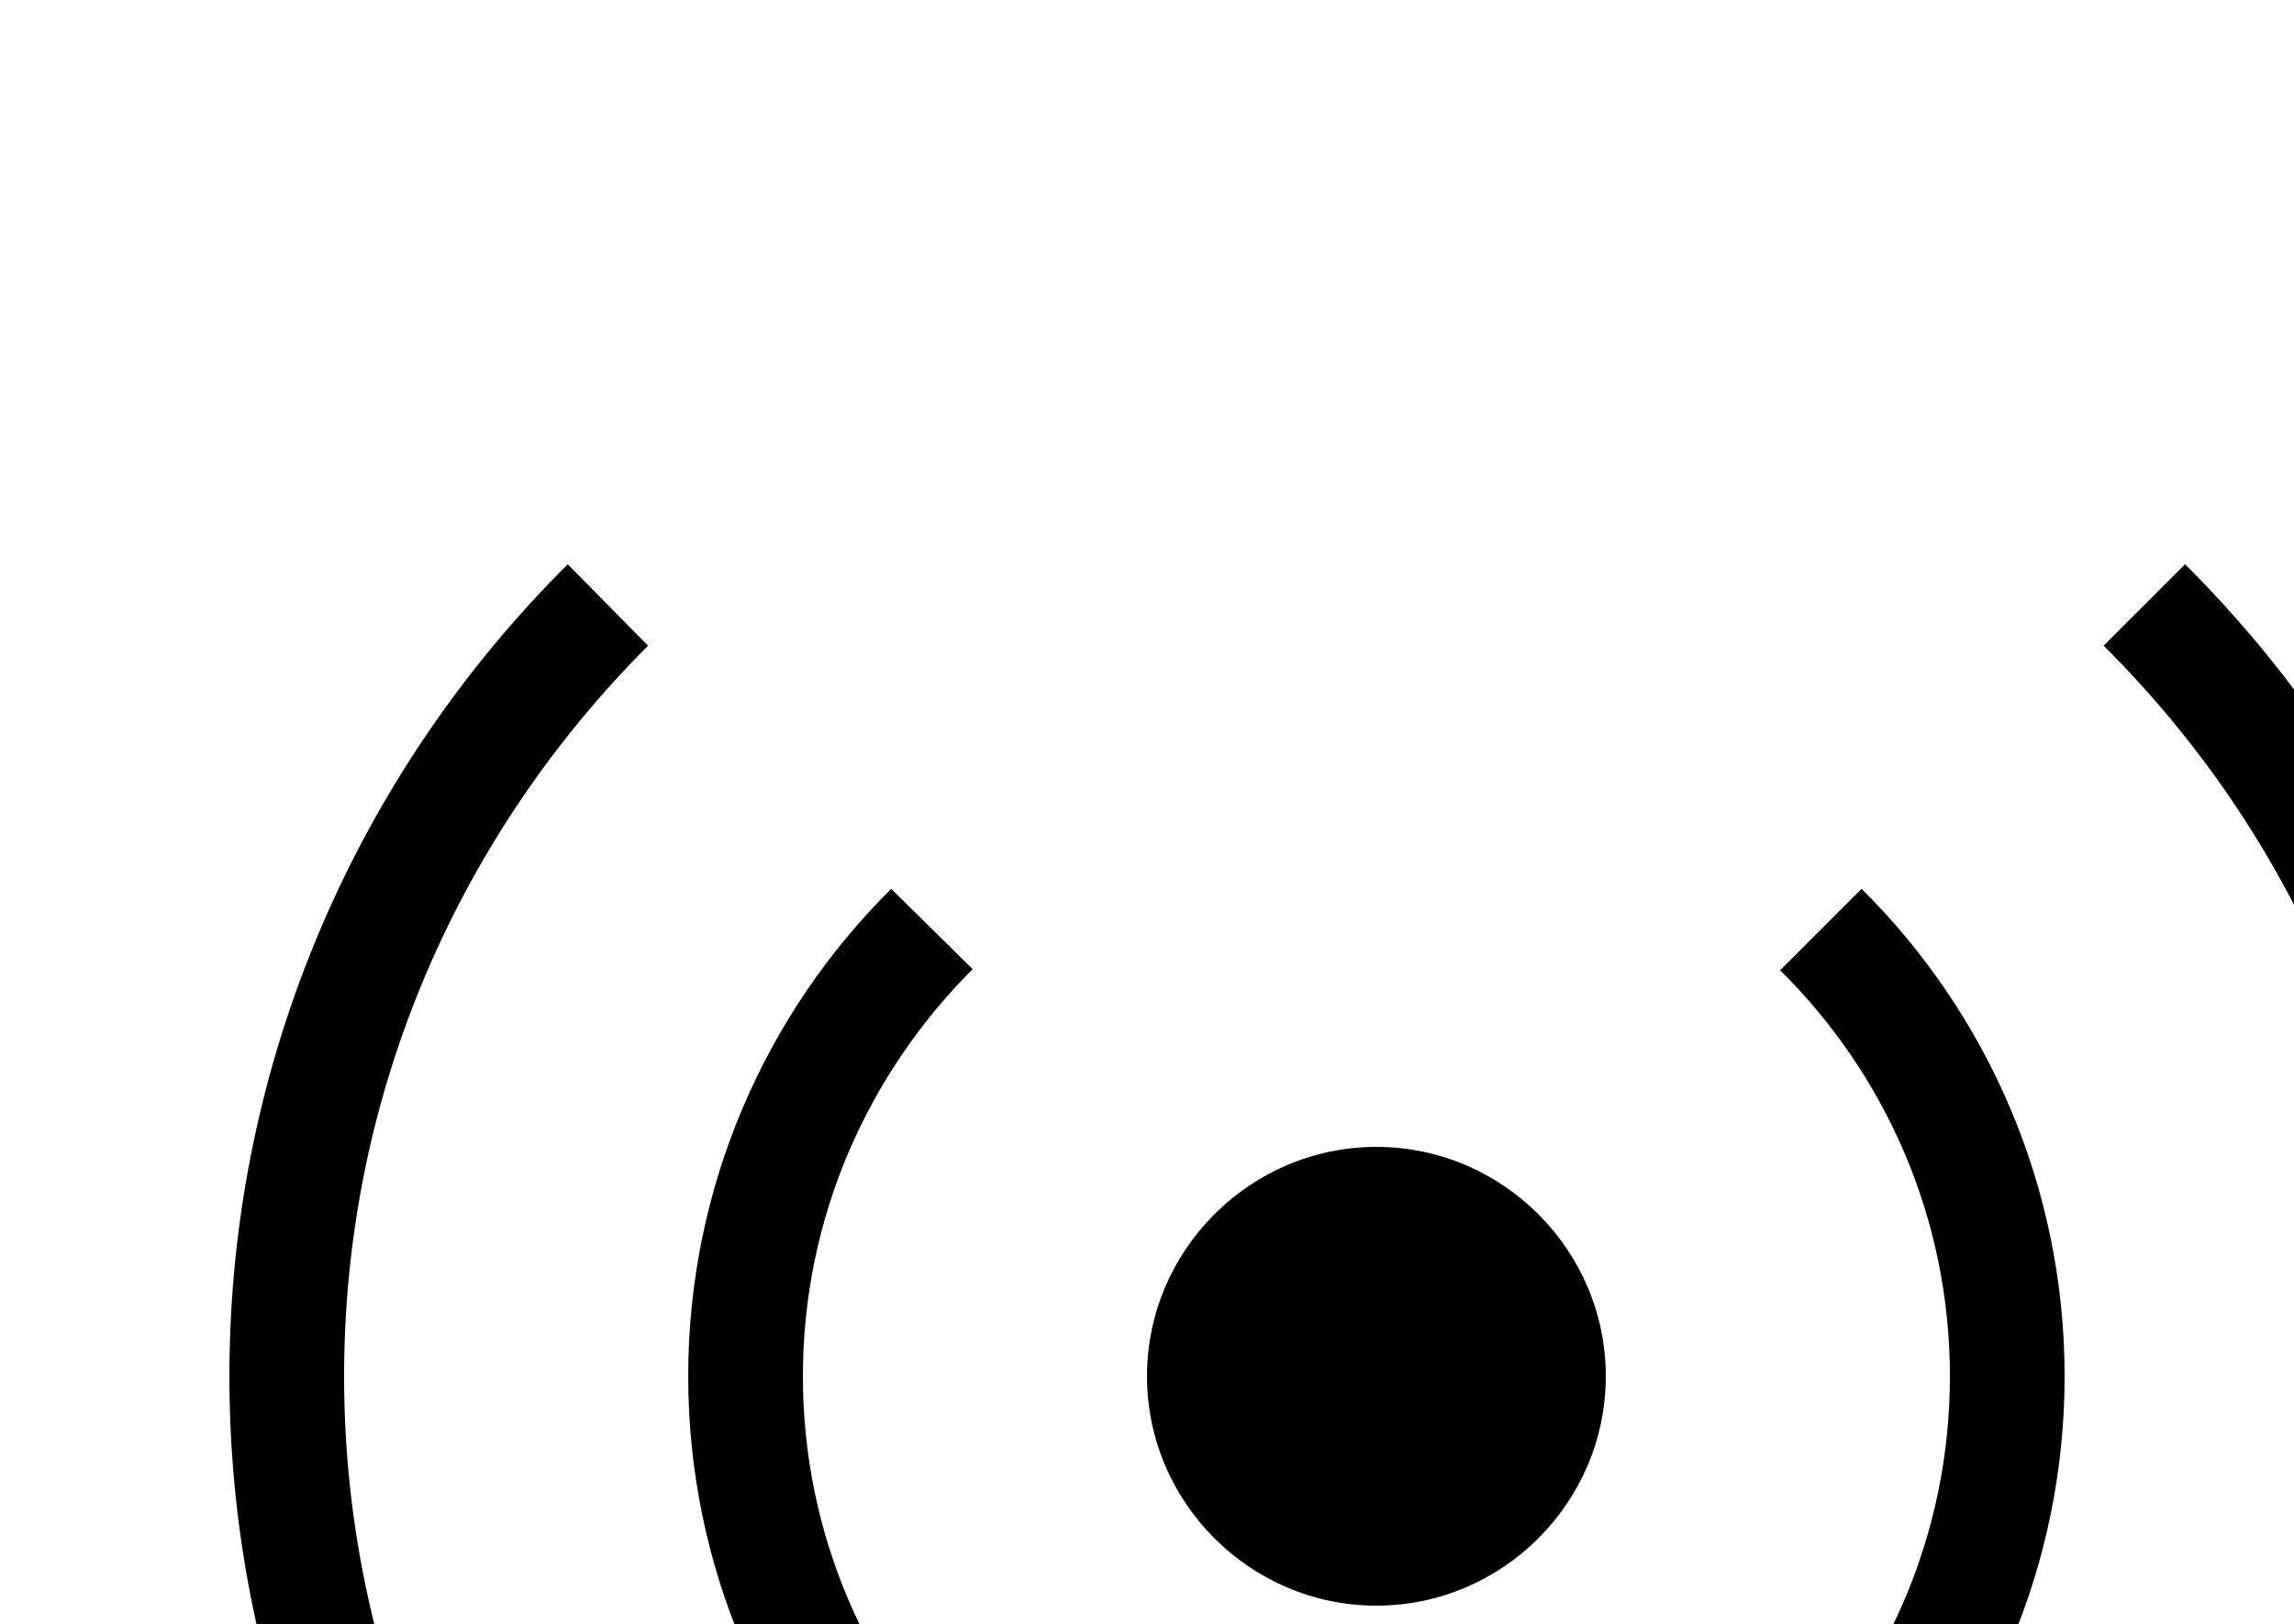
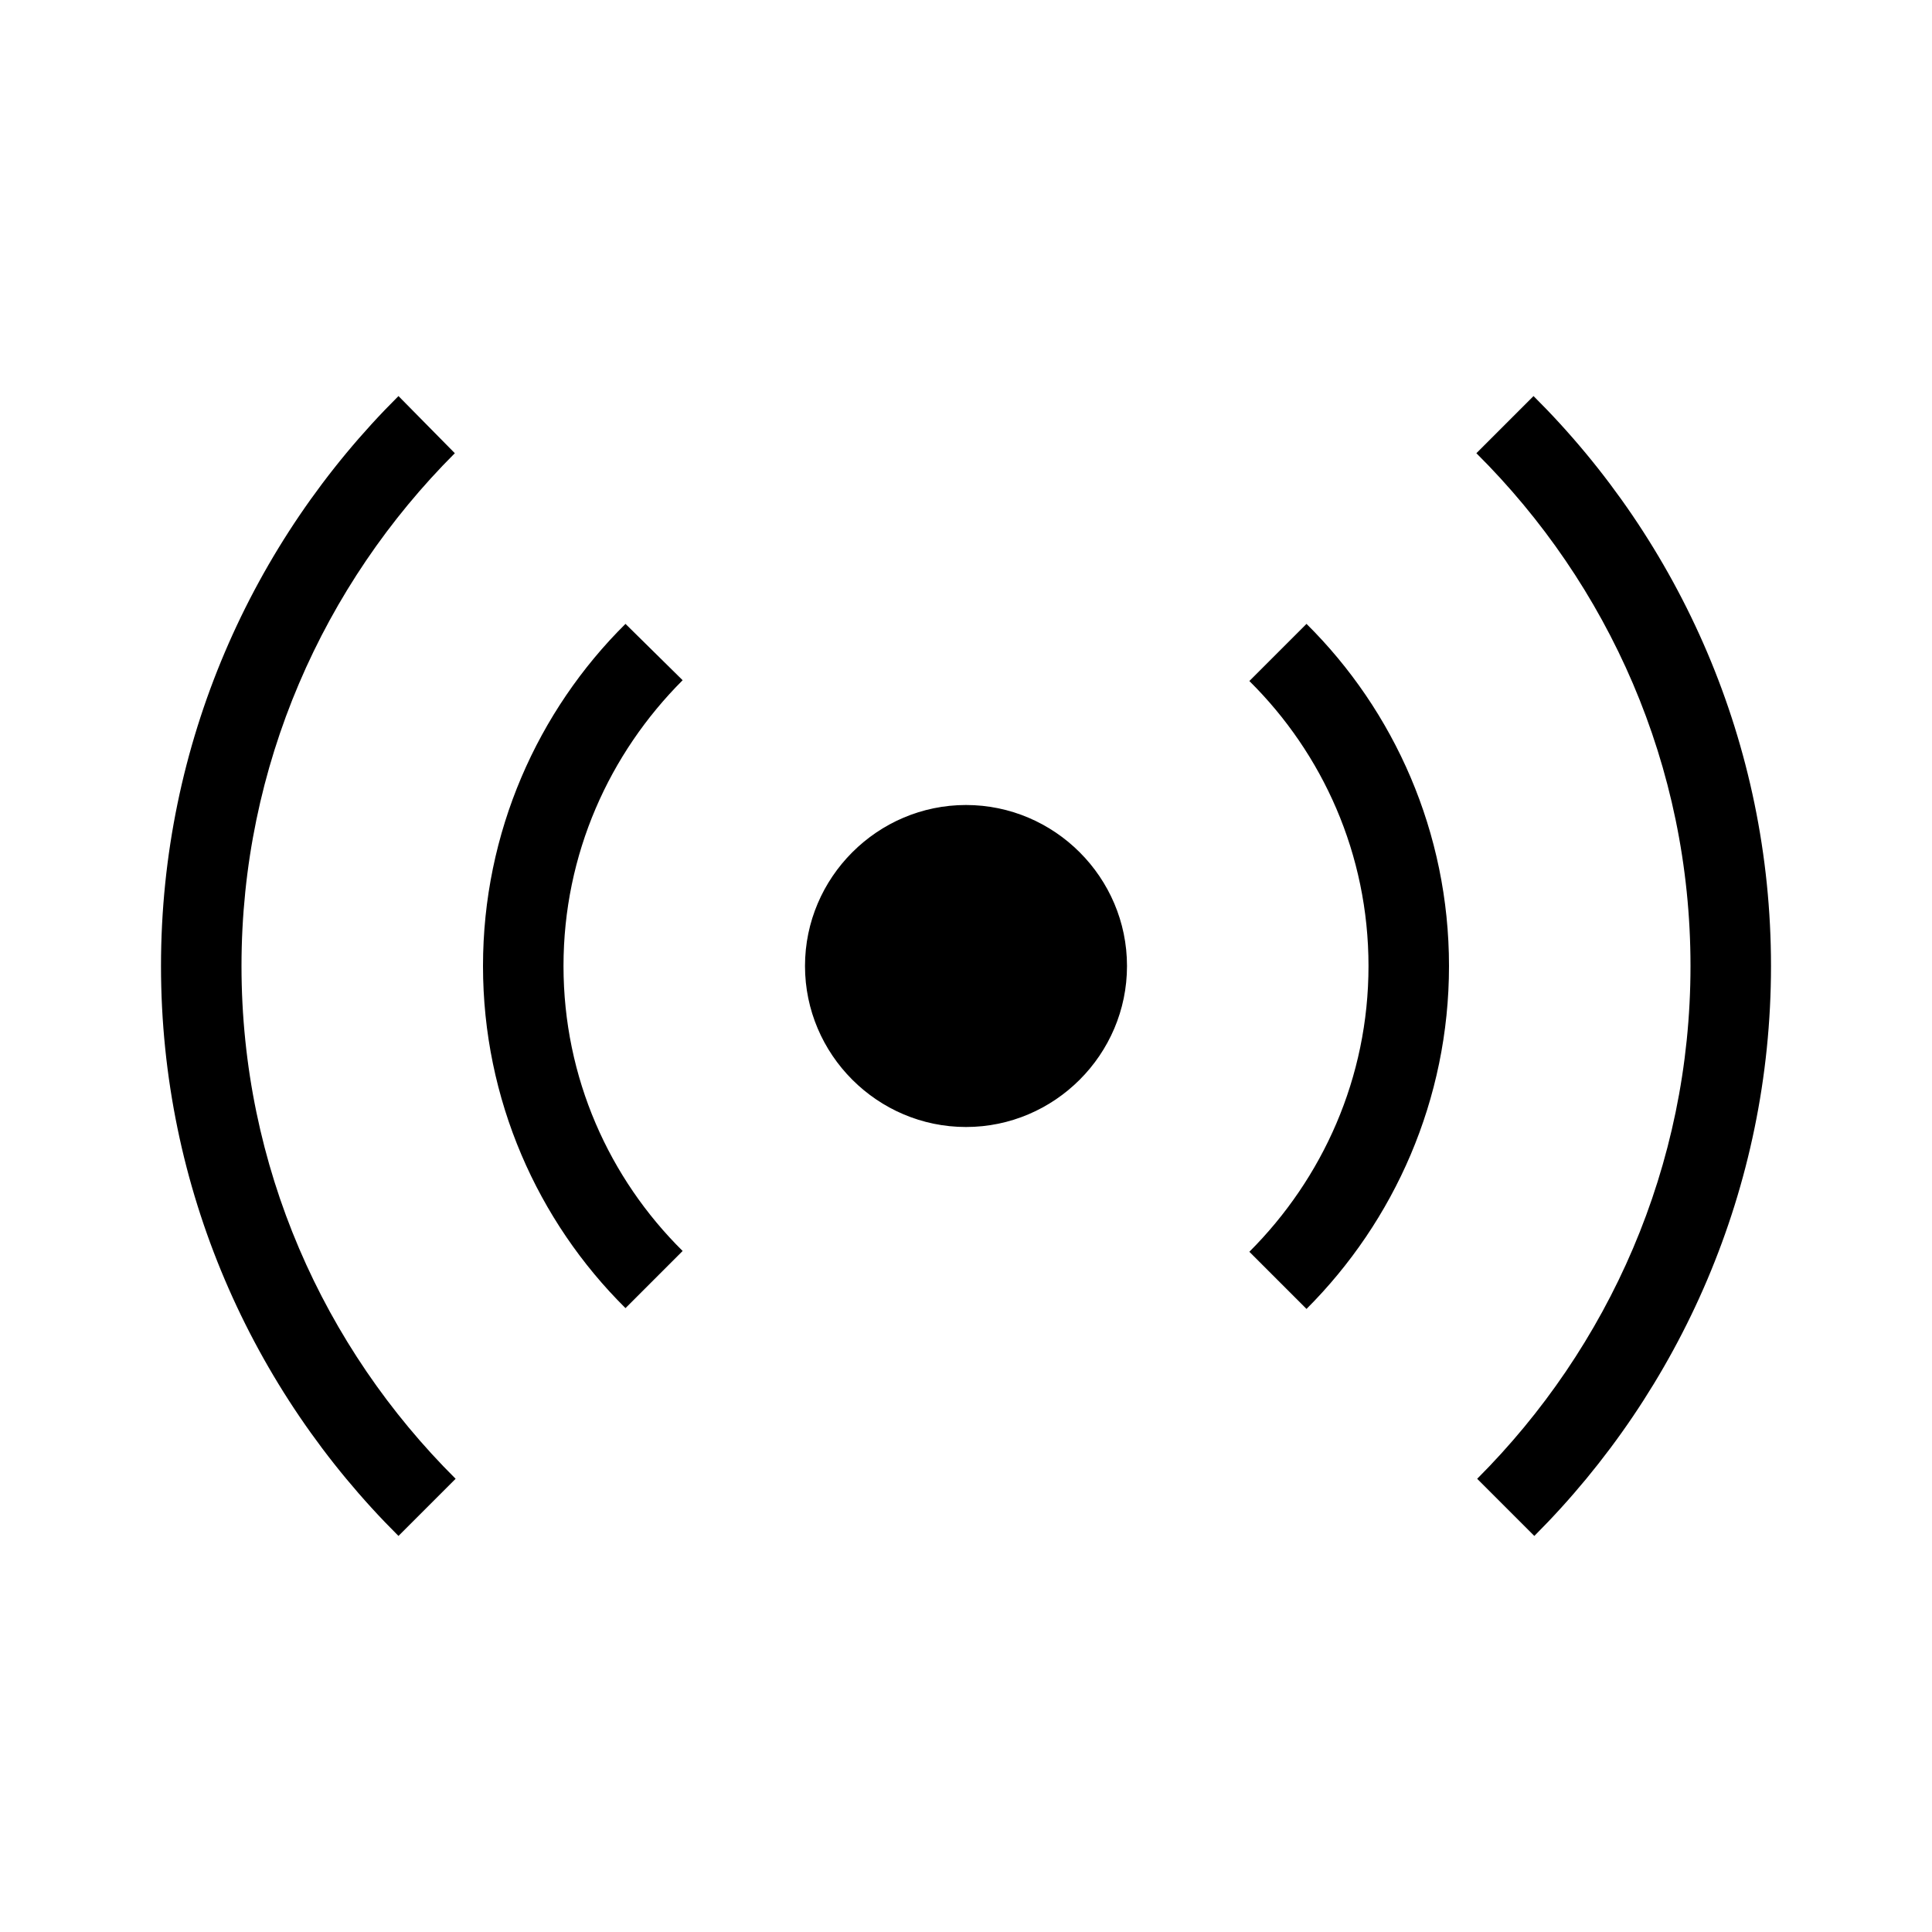
- <svg class="style-scope yt-icon" focusable="false" preserveaspectratio="xMidYMid meet">
+ <svg viewBox="0 0 24 24" preserveAspectRatio="xMidYMid meet" focusable="false">
  <g>
-     <path class="style-scope yt-icon" d="M14,12c0,1.1-0.9,2-2,2s-2-0.9-2-2s0.9-2,2-2S14,10.9,14,12z M8.48,8.45L7.77,7.75C6.68,8.83,6,10.34,6,12 s0.68,3.17,1.77,4.25l0.71-0.71C7.57,14.64,7,13.39,7,12S7.57,9.36,8.48,8.45z M16.23,7.75l-0.71,0.71C16.43,9.36,17,10.61,17,12 s-0.57,2.64-1.48,3.55l0.71,0.71C17.32,15.17,18,13.66,18,12S17.32,8.83,16.23,7.75z M5.65,5.63L4.95,4.92C3.13,6.73,2,9.24,2,12 s1.13,5.27,2.95,7.08l0.71-0.71C4.02,16.74,3,14.49,3,12S4.02,7.26,5.65,5.63z M19.05,4.92l-0.71,0.71C19.98,7.26,21,9.51,21,12 s-1.02,4.74-2.65,6.37l0.71,0.71C20.87,17.27,22,14.76,22,12S20.87,6.73,19.05,4.92z" />
+     <path d="M14,12c0,1.1-0.9,2-2,2s-2-0.9-2-2s0.9-2,2-2S14,10.9,14,12z M8.48,8.45L7.77,7.75C6.68,8.83,6,10.34,6,12 s0.68,3.17,1.77,4.25l0.71-0.71C7.57,14.64,7,13.39,7,12S7.57,9.36,8.48,8.45z M16.23,7.75l-0.71,0.71C16.43,9.36,17,10.61,17,12 s-0.57,2.64-1.48,3.55l0.71,0.71C17.32,15.17,18,13.66,18,12S17.32,8.83,16.23,7.75z M5.65,5.63L4.95,4.92C3.13,6.73,2,9.24,2,12 s1.13,5.27,2.95,7.08l0.71-0.71C4.02,16.74,3,14.49,3,12S4.02,7.26,5.65,5.63z M19.05,4.92l-0.71,0.71C19.98,7.26,21,9.51,21,12 s-1.02,4.74-2.65,6.37l0.71,0.71C20.87,17.27,22,14.76,22,12S20.87,6.73,19.05,4.92z" />
  </g>
</svg>
